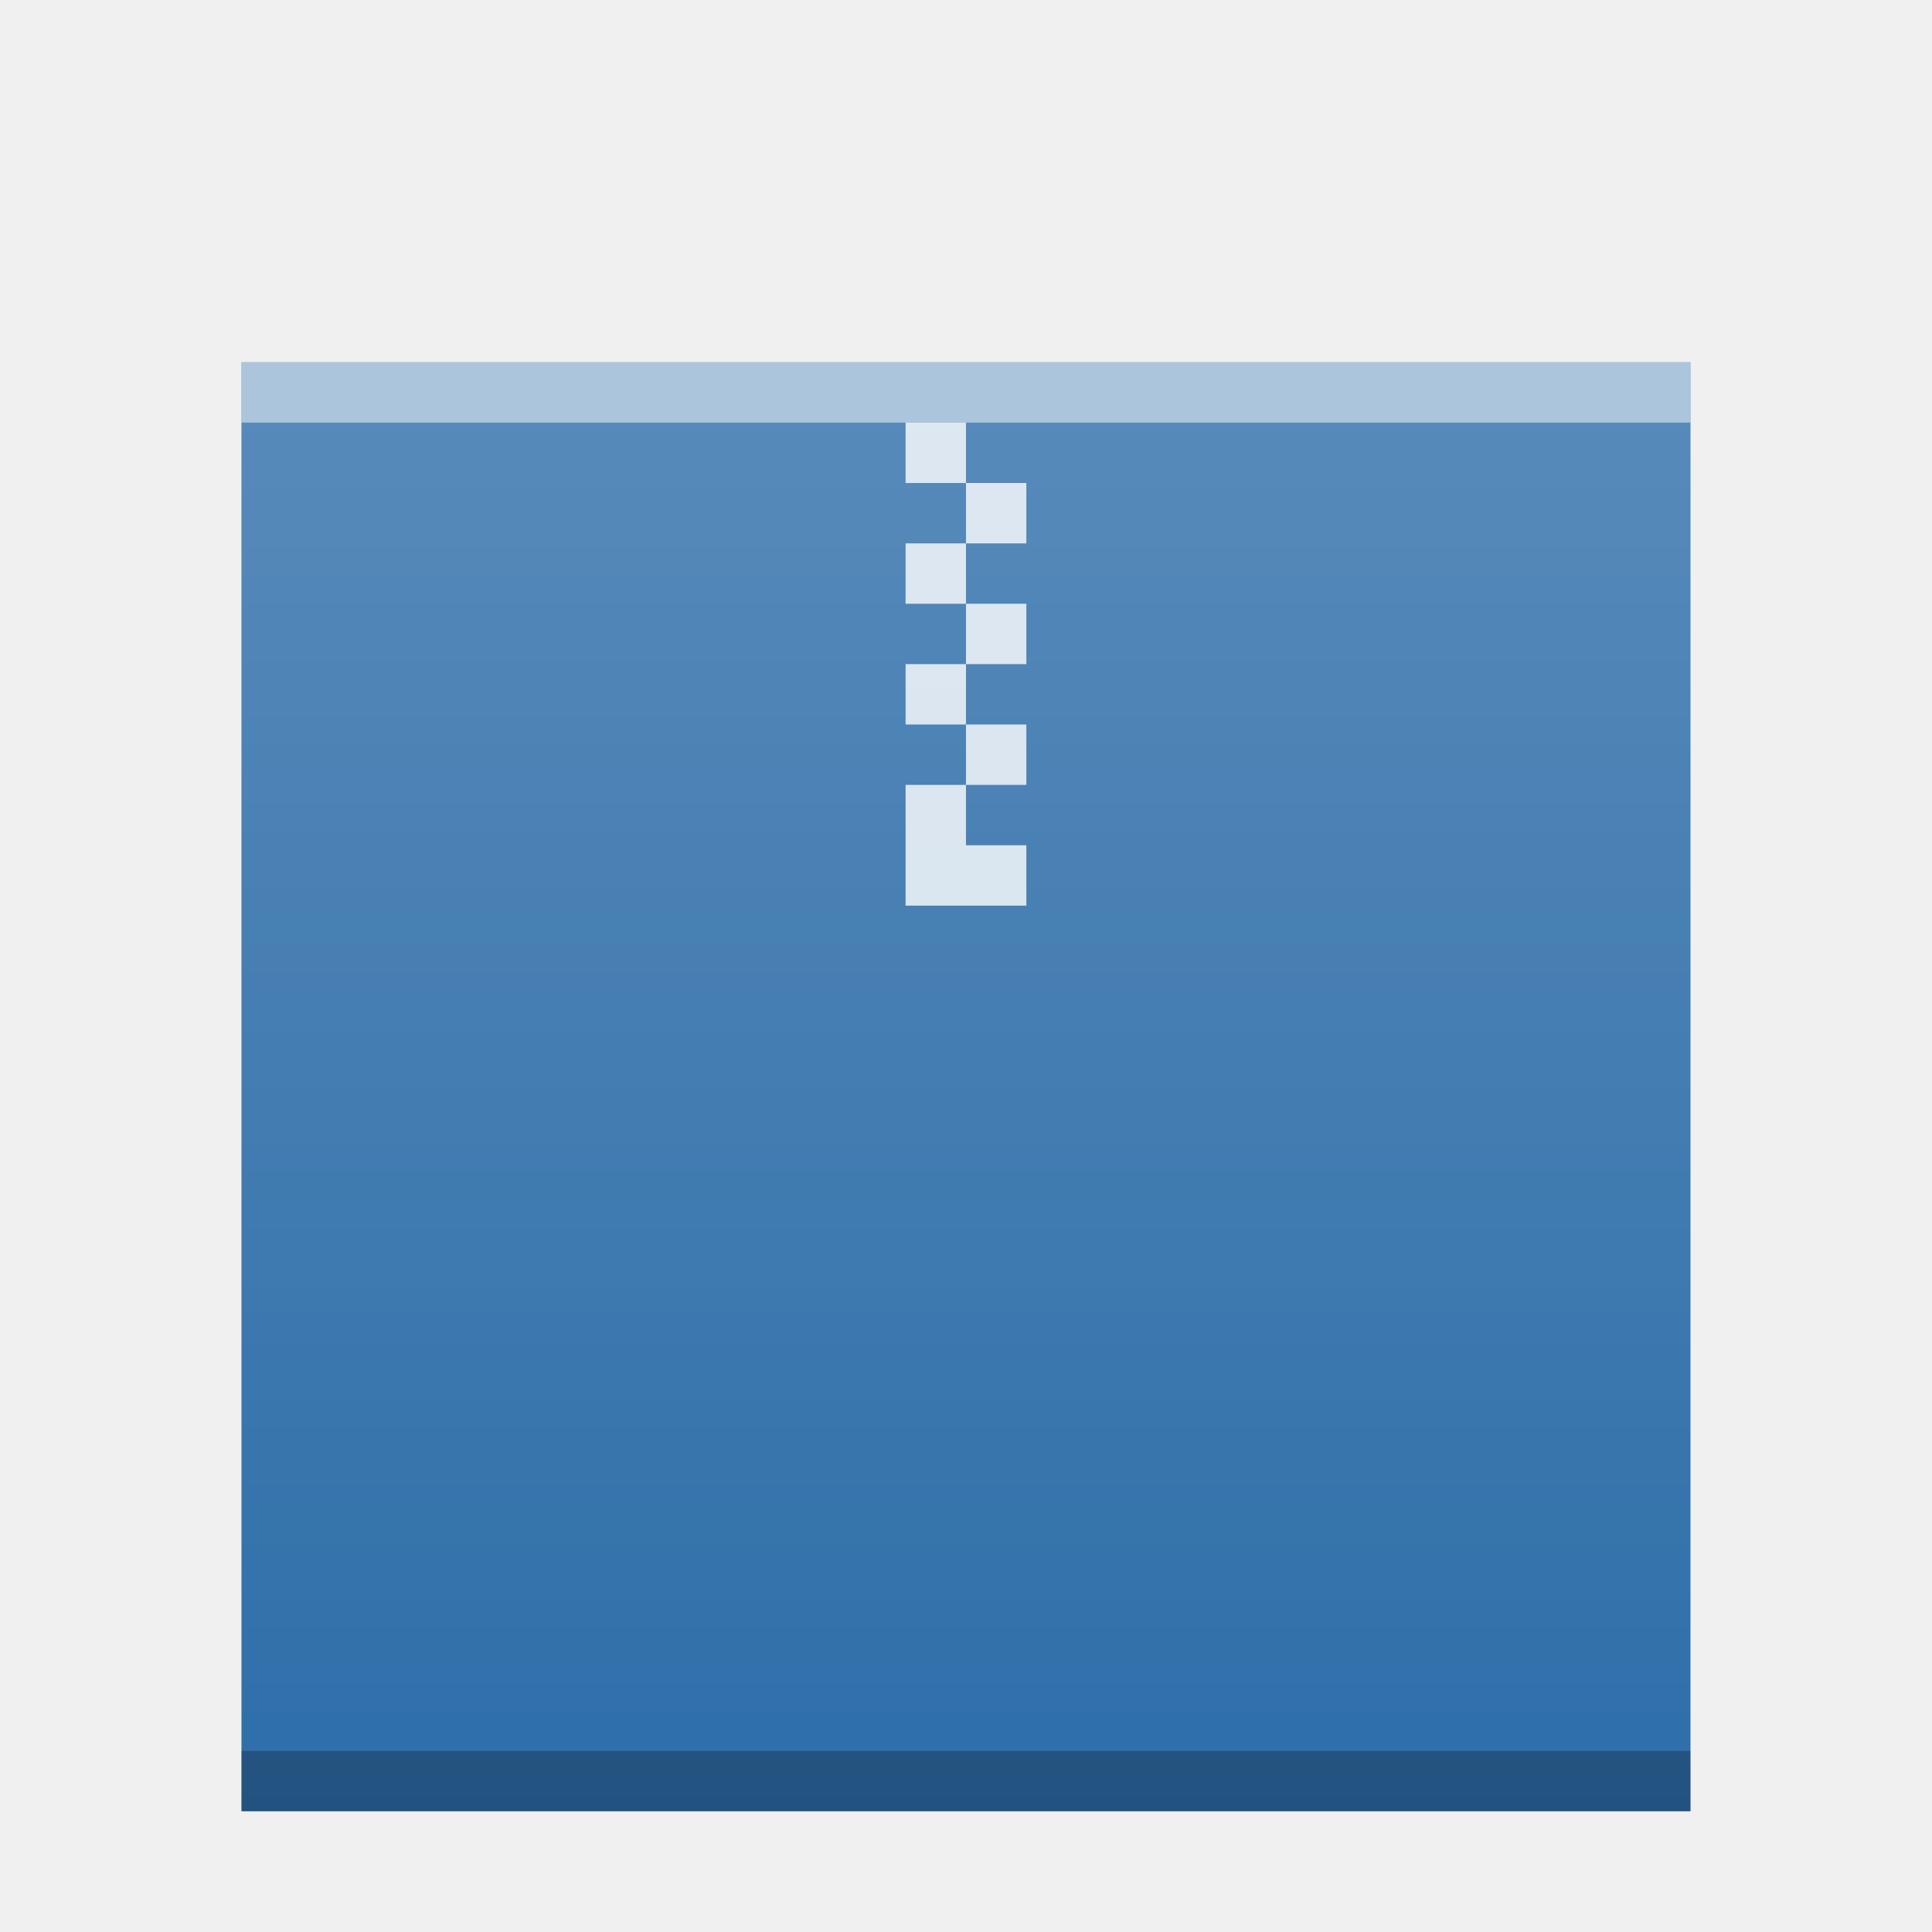
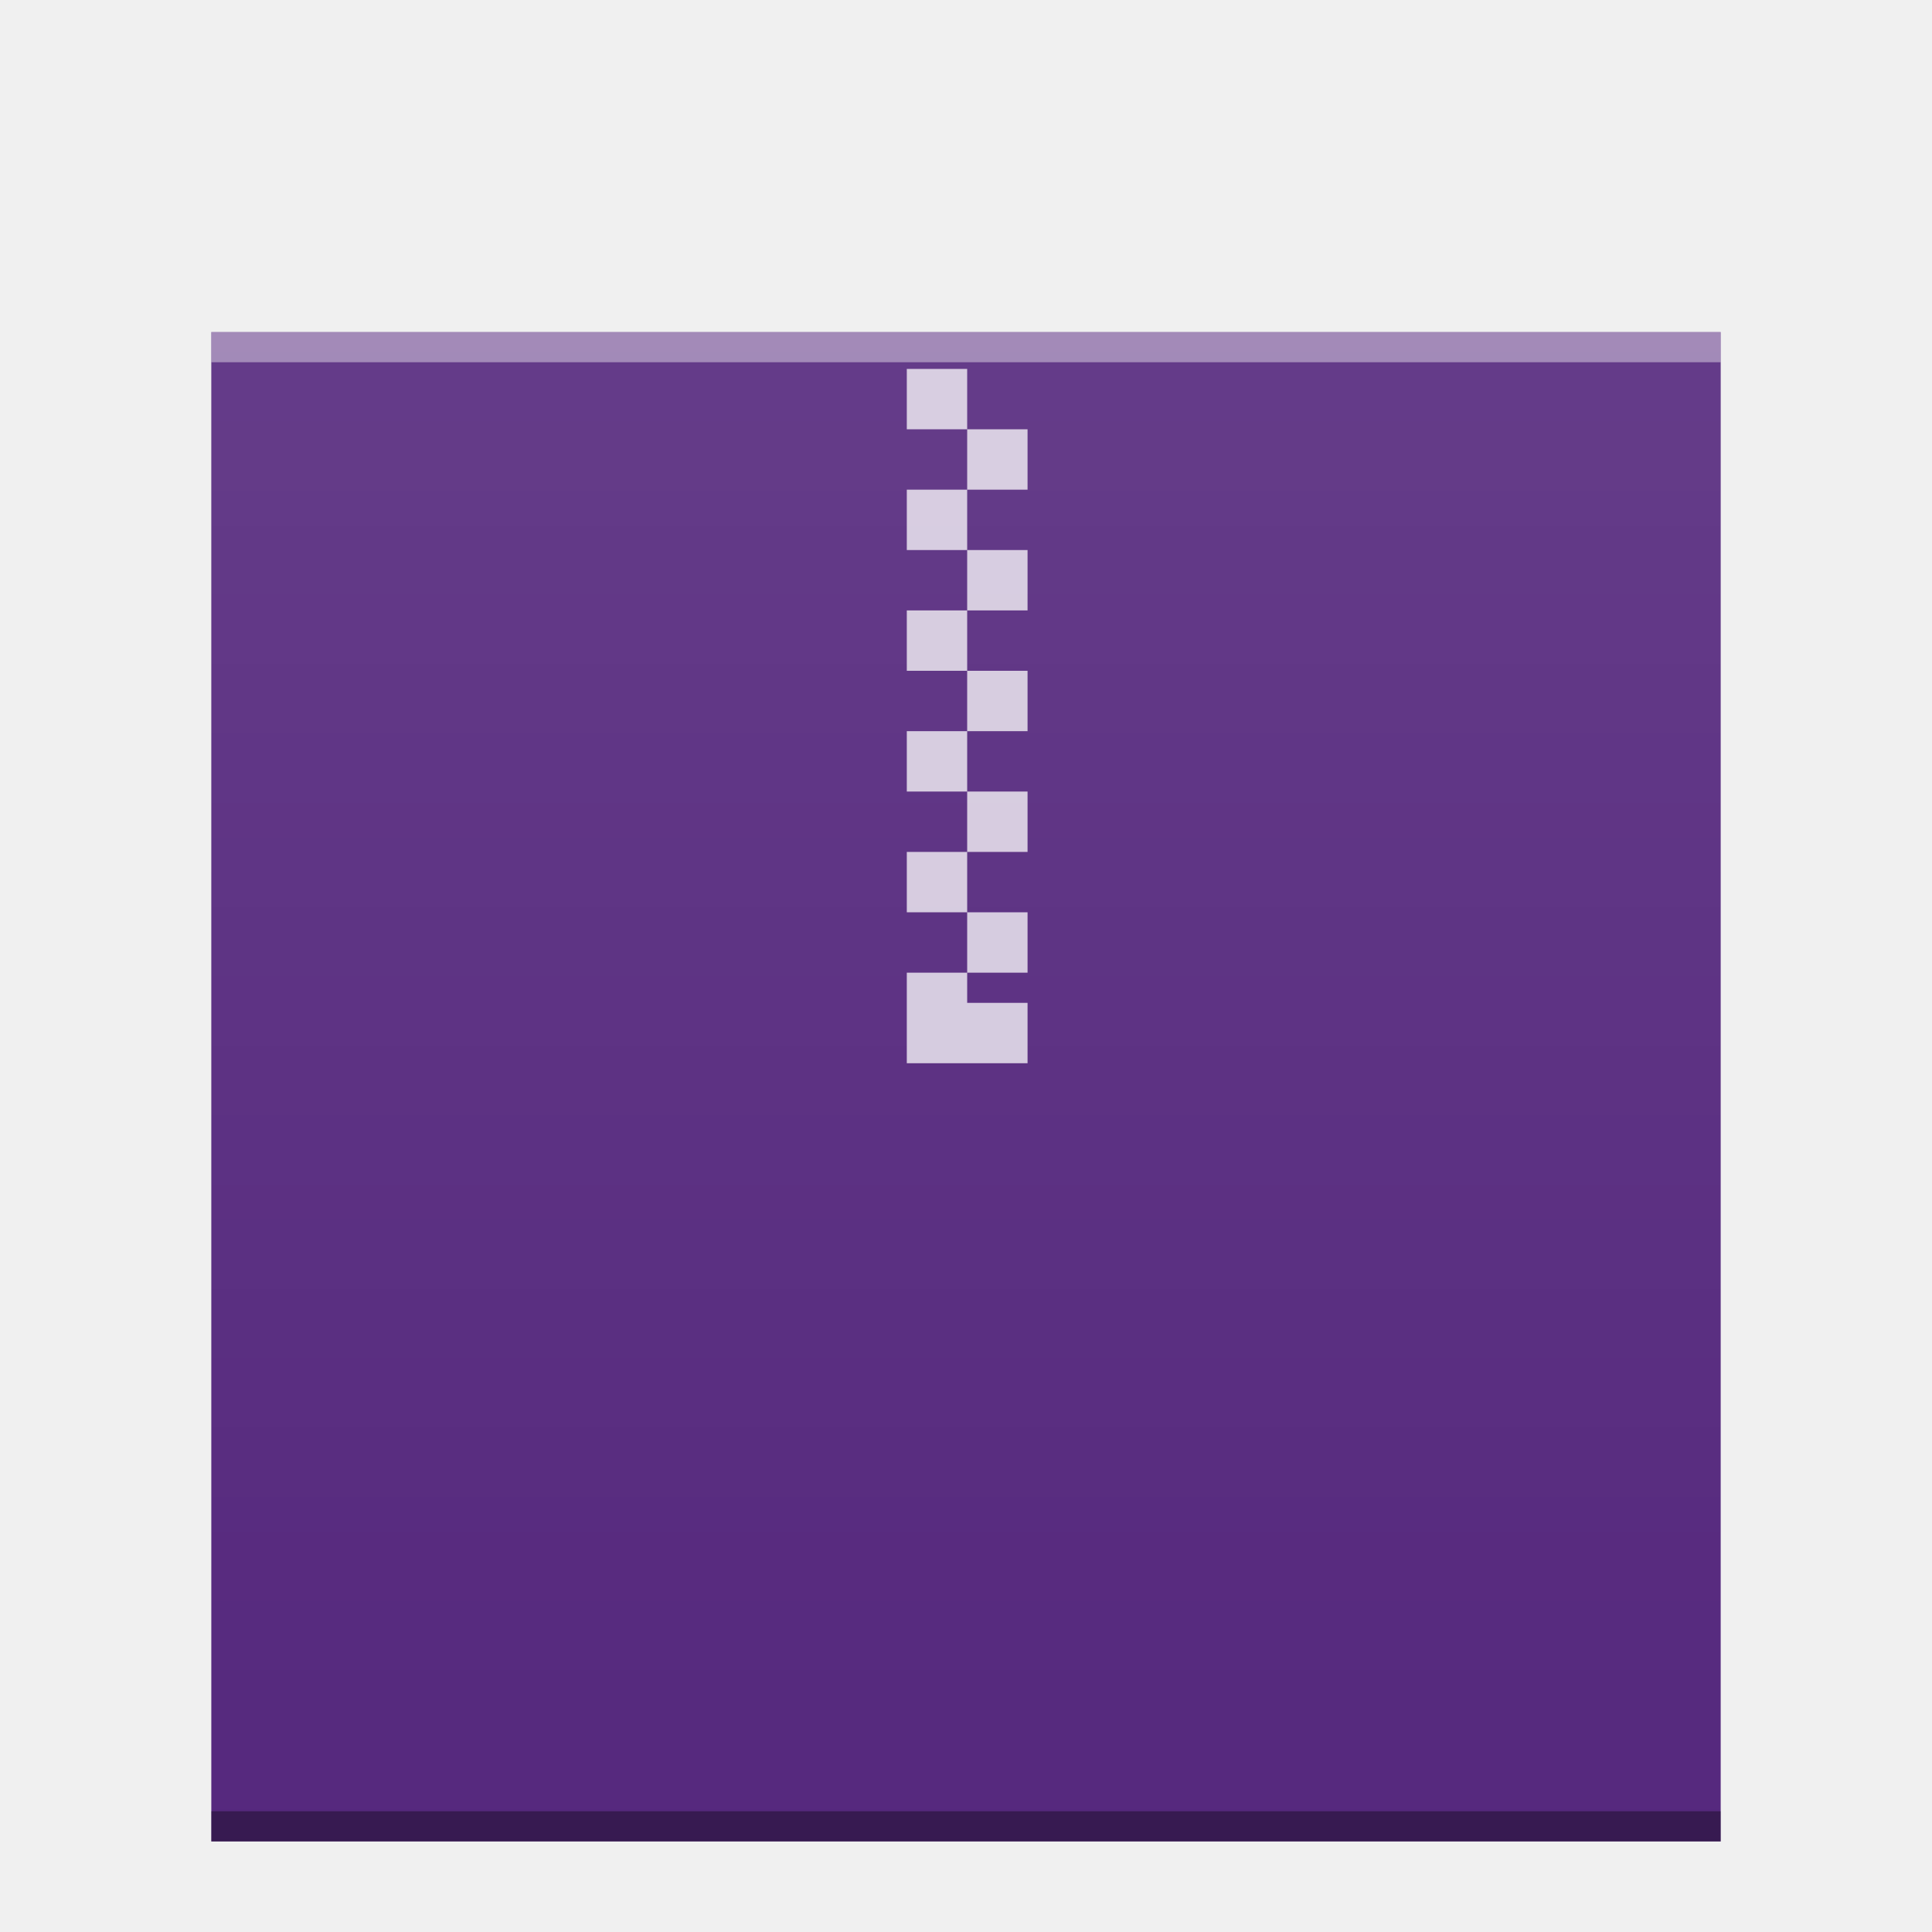
- <svg xmlns="http://www.w3.org/2000/svg" xmlns:xlink="http://www.w3.org/1999/xlink" width="32" version="1.1" height="32">
-   <defs id="defs5455">
-     <linearGradient xlink:href="#linearGradient6251" id="linearGradient5849" gradientUnits="userSpaceOnUse" gradientTransform="matrix(0.48,0,0,0.4060192,362.6514,385.6055)" y1="394.544" x2="0" y2="335.434" />
+ <svg xmlns="http://www.w3.org/2000/svg" xmlns:xlink="http://www.w3.org/1999/xlink" width="64" version="1.1" viewBox="0 0 64 64" height="64" id="svg2">
+   <defs id="defs4">
+     <linearGradient id="linearGradient4300-2">
+       <stop style="stop-color:#674172" id="stop4302-4" />
+       <stop offset="1" style="stop-color:#714c7c" id="stop4304-1" />
+     </linearGradient>
+     <linearGradient id="linearGradient4300-2-6">
+       <stop style="stop-color:#3a539b" id="stop4302-4-7" />
+       <stop offset="1" style="stop-color:#3f5aa9" id="stop4304-1-5" />
+     </linearGradient>
+     <linearGradient gradientUnits="userSpaceOnUse" x2="0" y2="512.8" y1="543.8" id="a">
+       <stop id="stop4264" stop-color="#cea476" />
+       <stop id="stop4266" stop-color="#dab58b" offset="1" />
+     </linearGradient>
    <linearGradient id="linearGradient6251">
-       <stop id="stop6253" stop-color="#ffffff" stop-opacity="0" />
-       <stop id="stop6255" offset="1" stop-color="#ffffff" stop-opacity="0.2" />
+       <stop style="stop-color:#ffffff;stop-opacity:0" offset="0" id="stop6253" />
+       <stop style="stop-color:#ffffff;stop-opacity:0.2" offset="1" id="stop6255" />
    </linearGradient>
+     <linearGradient xlink:href="#linearGradient6251" id="linearGradient4850" gradientUnits="userSpaceOnUse" gradientTransform="matrix(1,0,0,0.8458734,-47,-272.7346)" x1="58" y1="393.953" x2="58" y2="324.659" />
  </defs>
-   <g id="layer1" transform="matrix(1 0 0 1 -384.5714 -515.798)">
-     <rect y="521.798" x="388.571" height="24" width="24" id="rect5837" mix-blend-mode="normal" solid-color="#000000" color-interpolation-filters="linearRGB" color="#000000" image-rendering="auto" color-rendering="auto" isolation="auto" color-interpolation="sRGB" solid-opacity="1" fill="#2e6ea9" shape-rendering="auto" />
-     <rect width="24" x="388.571" y="544.798" height="1" id="rect5839" mix-blend-mode="normal" solid-color="#000000" opacity="0.25" color-interpolation-filters="linearRGB" color="#000000" image-rendering="auto" color-rendering="auto" isolation="auto" color-interpolation="sRGB" solid-opacity="1" shape-rendering="auto" />
-     <rect width="24" x="388.571" y="521.798" height="1" id="rect5841" mix-blend-mode="normal" solid-color="#000000" opacity="0.5" color-interpolation-filters="linearRGB" color="#000000" image-rendering="auto" color-rendering="auto" isolation="auto" color-interpolation="sRGB" solid-opacity="1" fill="#ffffff" shape-rendering="auto" />
-     <path d="m 399.571,522.798 0,1 1,0 0,-1 -1,0 z m 1,1 0,1 1,0 0,-1 -1,0 z m 0,1 -1,0 0,1 1,0 0,-1 z m 0,1 0,1 1,0 0,-1 -1,0 z m 0,1 -1,0 0,1 1,0 0,-1 z m 0,1 0,1 1,0 0,-1 -1,0 z m 0,1 -1,0 0,0.561 0,1.439 2,0 0,-1 -1,0 0,-1 z" id="path5843" mix-blend-mode="normal" solid-color="#000000" opacity="0.8" color-interpolation-filters="linearRGB" color="#000000" image-rendering="auto" color-rendering="auto" stroke-width="2" isolation="auto" stroke-linecap="square" color-interpolation="sRGB" solid-opacity="1" fill="#ffffff" shape-rendering="auto" />
-     <rect id="rect5847" width="24" height="24" x="388.571" y="521.798" mix-blend-mode="normal" solid-color="#000000" color-interpolation-filters="linearRGB" color="#000000" image-rendering="auto" color-rendering="auto" isolation="auto" color-interpolation="sRGB" solid-opacity="1" fill="url(#linearGradient5849)" shape-rendering="auto" />
+   <g id="g4264">
+     <rect y="11" x="7" height="50" width="50" id="rect4838" style="color:#000000;clip-rule:nonzero;display:inline;overflow:visible;visibility:visible;opacity:1;isolation:auto;mix-blend-mode:normal;color-interpolation:sRGB;color-interpolation-filters:linearRGB;solid-color:#000000;solid-opacity:1;fill:#55287d;fill-opacity:1;fill-rule:nonzero;stroke:none;stroke-width:1;stroke-linecap:butt;stroke-linejoin:miter;stroke-miterlimit:4;stroke-dasharray:none;stroke-dashoffset:0;stroke-opacity:1;marker:none;color-rendering:auto;image-rendering:auto;shape-rendering:auto;text-rendering:auto;enable-background:accumulate;filter-blend-mode:normal;filter-gaussianBlur-deviation:0" />
+     <rect width="50" x="7" y="60" height="1" style="color:#000000;clip-rule:nonzero;display:inline;overflow:visible;visibility:visible;opacity:0.35;isolation:auto;mix-blend-mode:normal;color-interpolation:sRGB;color-interpolation-filters:linearRGB;solid-color:#000000;solid-opacity:1;fill:#000000;fill-opacity:1;fill-rule:nonzero;stroke-width:1;stroke-linecap:butt;stroke-linejoin:miter;stroke-miterlimit:4;stroke-dasharray:none;stroke-dashoffset:0;stroke-opacity:1;color-rendering:auto;image-rendering:auto;shape-rendering:auto;text-rendering:auto;enable-background:accumulate;filter-blend-mode:normal;filter-gaussianBlur-deviation:0" id="rect4840" />
+     <rect width="50" x="7" y="11" height="1" style="color:#000000;clip-rule:nonzero;display:inline;overflow:visible;visibility:visible;opacity:0.4;isolation:auto;mix-blend-mode:normal;color-interpolation:sRGB;color-interpolation-filters:linearRGB;solid-color:#000000;solid-opacity:1;fill:#ffffff;fill-opacity:1;fill-rule:nonzero;stroke-width:1;stroke-linecap:butt;stroke-linejoin:miter;stroke-miterlimit:4;stroke-dasharray:none;stroke-dashoffset:0;stroke-opacity:1;color-rendering:auto;image-rendering:auto;shape-rendering:auto;text-rendering:auto;enable-background:accumulate;filter-blend-mode:normal;filter-gaussianBlur-deviation:0" id="rect4842" />
+     <path id="path4846" d="m 32.039,12.221 -2,-10e-6 0,2 2,10e-6 z m 0,2 0,2 2,0 0,-2 z m 0,2 -2,0 0,2 2,0 z m 0,2 0,2 2,0 0,-2 z m 0,2 -2,0 0,2 2,0 z m 0,2 0,2 2,0 0,-2 z m 0,2 -2,0 0,2 2,0 z m 0,2 0,2 2,0 0,-2 z m 0,2 -2,0 0,2 2,0 z m 0,2 0,2 2,0 0,-2 z m 0,2 -2,0 0,2 0,1 4,0 0,-1 0,-1 -2,0 z" style="color:#4d4d4d;clip-rule:nonzero;display:inline;overflow:visible;visibility:visible;opacity:0.75;isolation:auto;mix-blend-mode:normal;color-interpolation:sRGB;color-interpolation-filters:linearRGB;solid-color:#000000;solid-opacity:1;fill:#ffffff;fill-opacity:1;fill-rule:nonzero;stroke-width:1;stroke-linecap:butt;stroke-linejoin:miter;stroke-miterlimit:4;stroke-dasharray:none;stroke-dashoffset:0;stroke-opacity:1;color-rendering:auto;image-rendering:auto;shape-rendering:auto;text-rendering:auto;enable-background:accumulate;filter-blend-mode:normal;filter-gaussianBlur-deviation:0" />
+     <rect style="color:#000000;clip-rule:nonzero;display:inline;overflow:visible;visibility:visible;opacity:0.552;isolation:auto;mix-blend-mode:normal;color-interpolation:sRGB;color-interpolation-filters:linearRGB;solid-color:#000000;solid-opacity:1;fill:url(#linearGradient4850);fill-opacity:1;fill-rule:nonzero;stroke:none;stroke-width:1;stroke-linecap:butt;stroke-linejoin:miter;stroke-miterlimit:4;stroke-dasharray:none;stroke-dashoffset:0;stroke-opacity:1;marker:none;color-rendering:auto;image-rendering:auto;shape-rendering:auto;text-rendering:auto;enable-background:accumulate" id="rect4848" width="50" height="50" x="7" y="11" />
  </g>
</svg>
